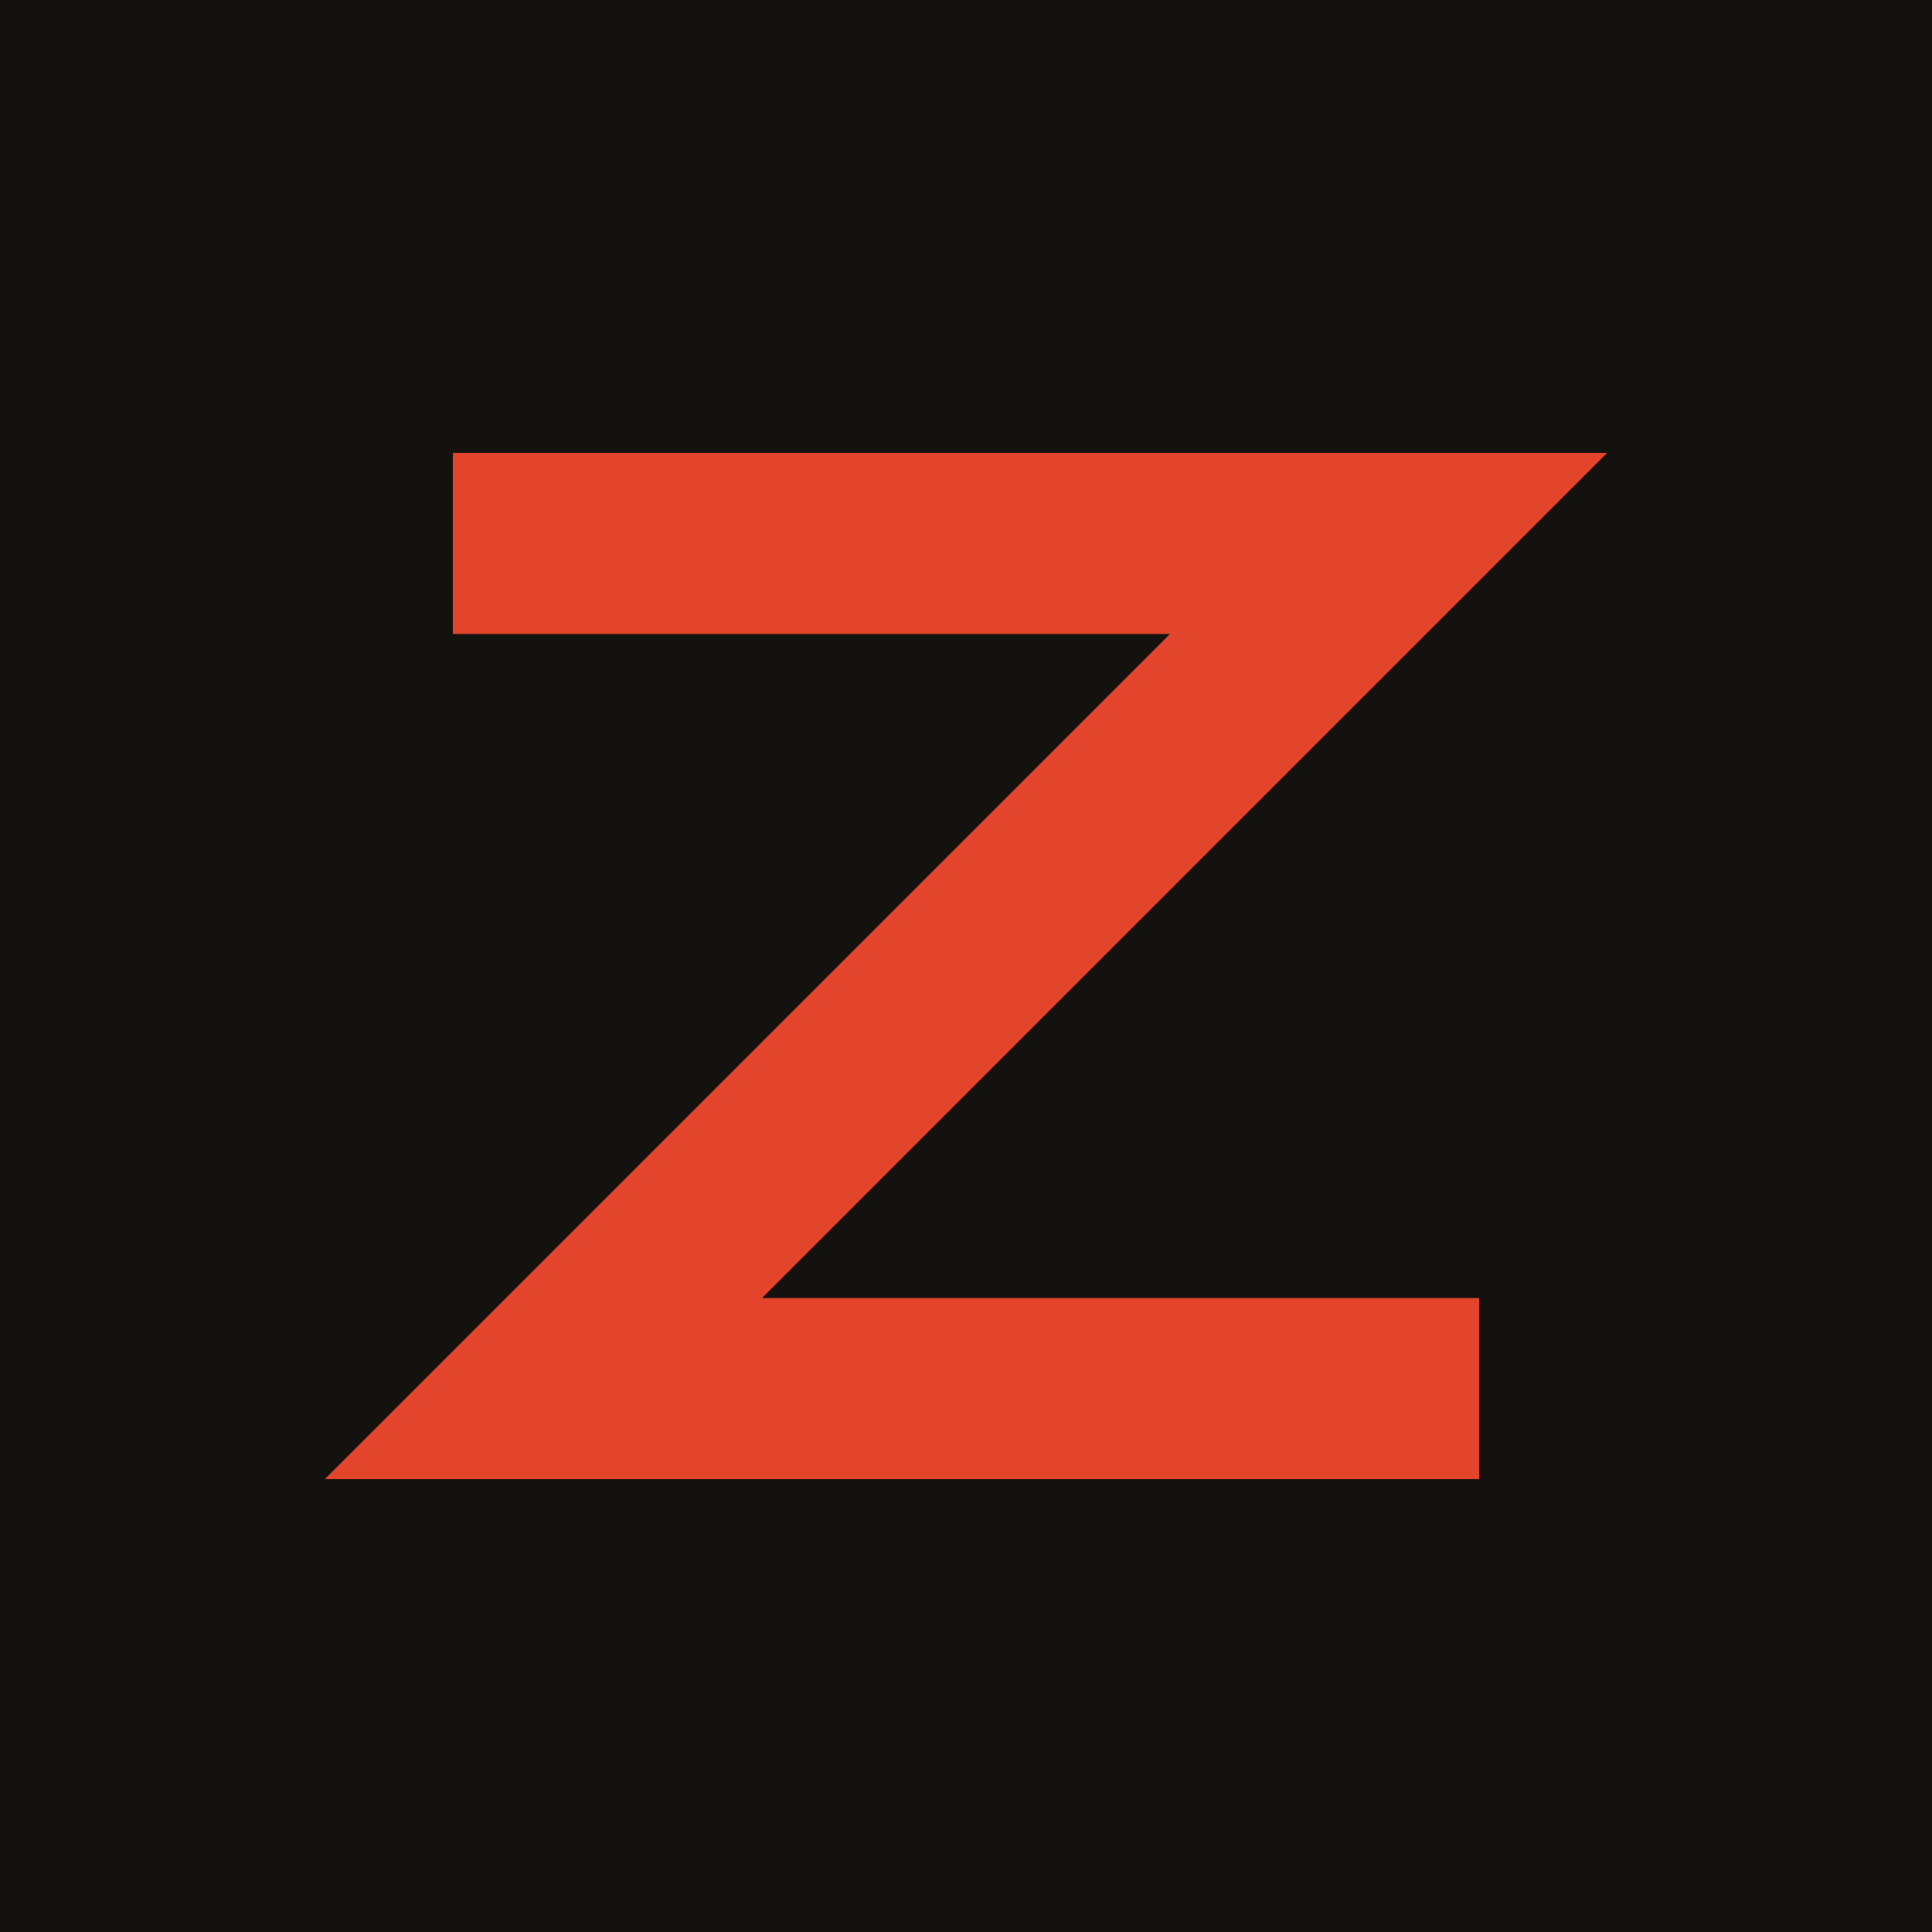
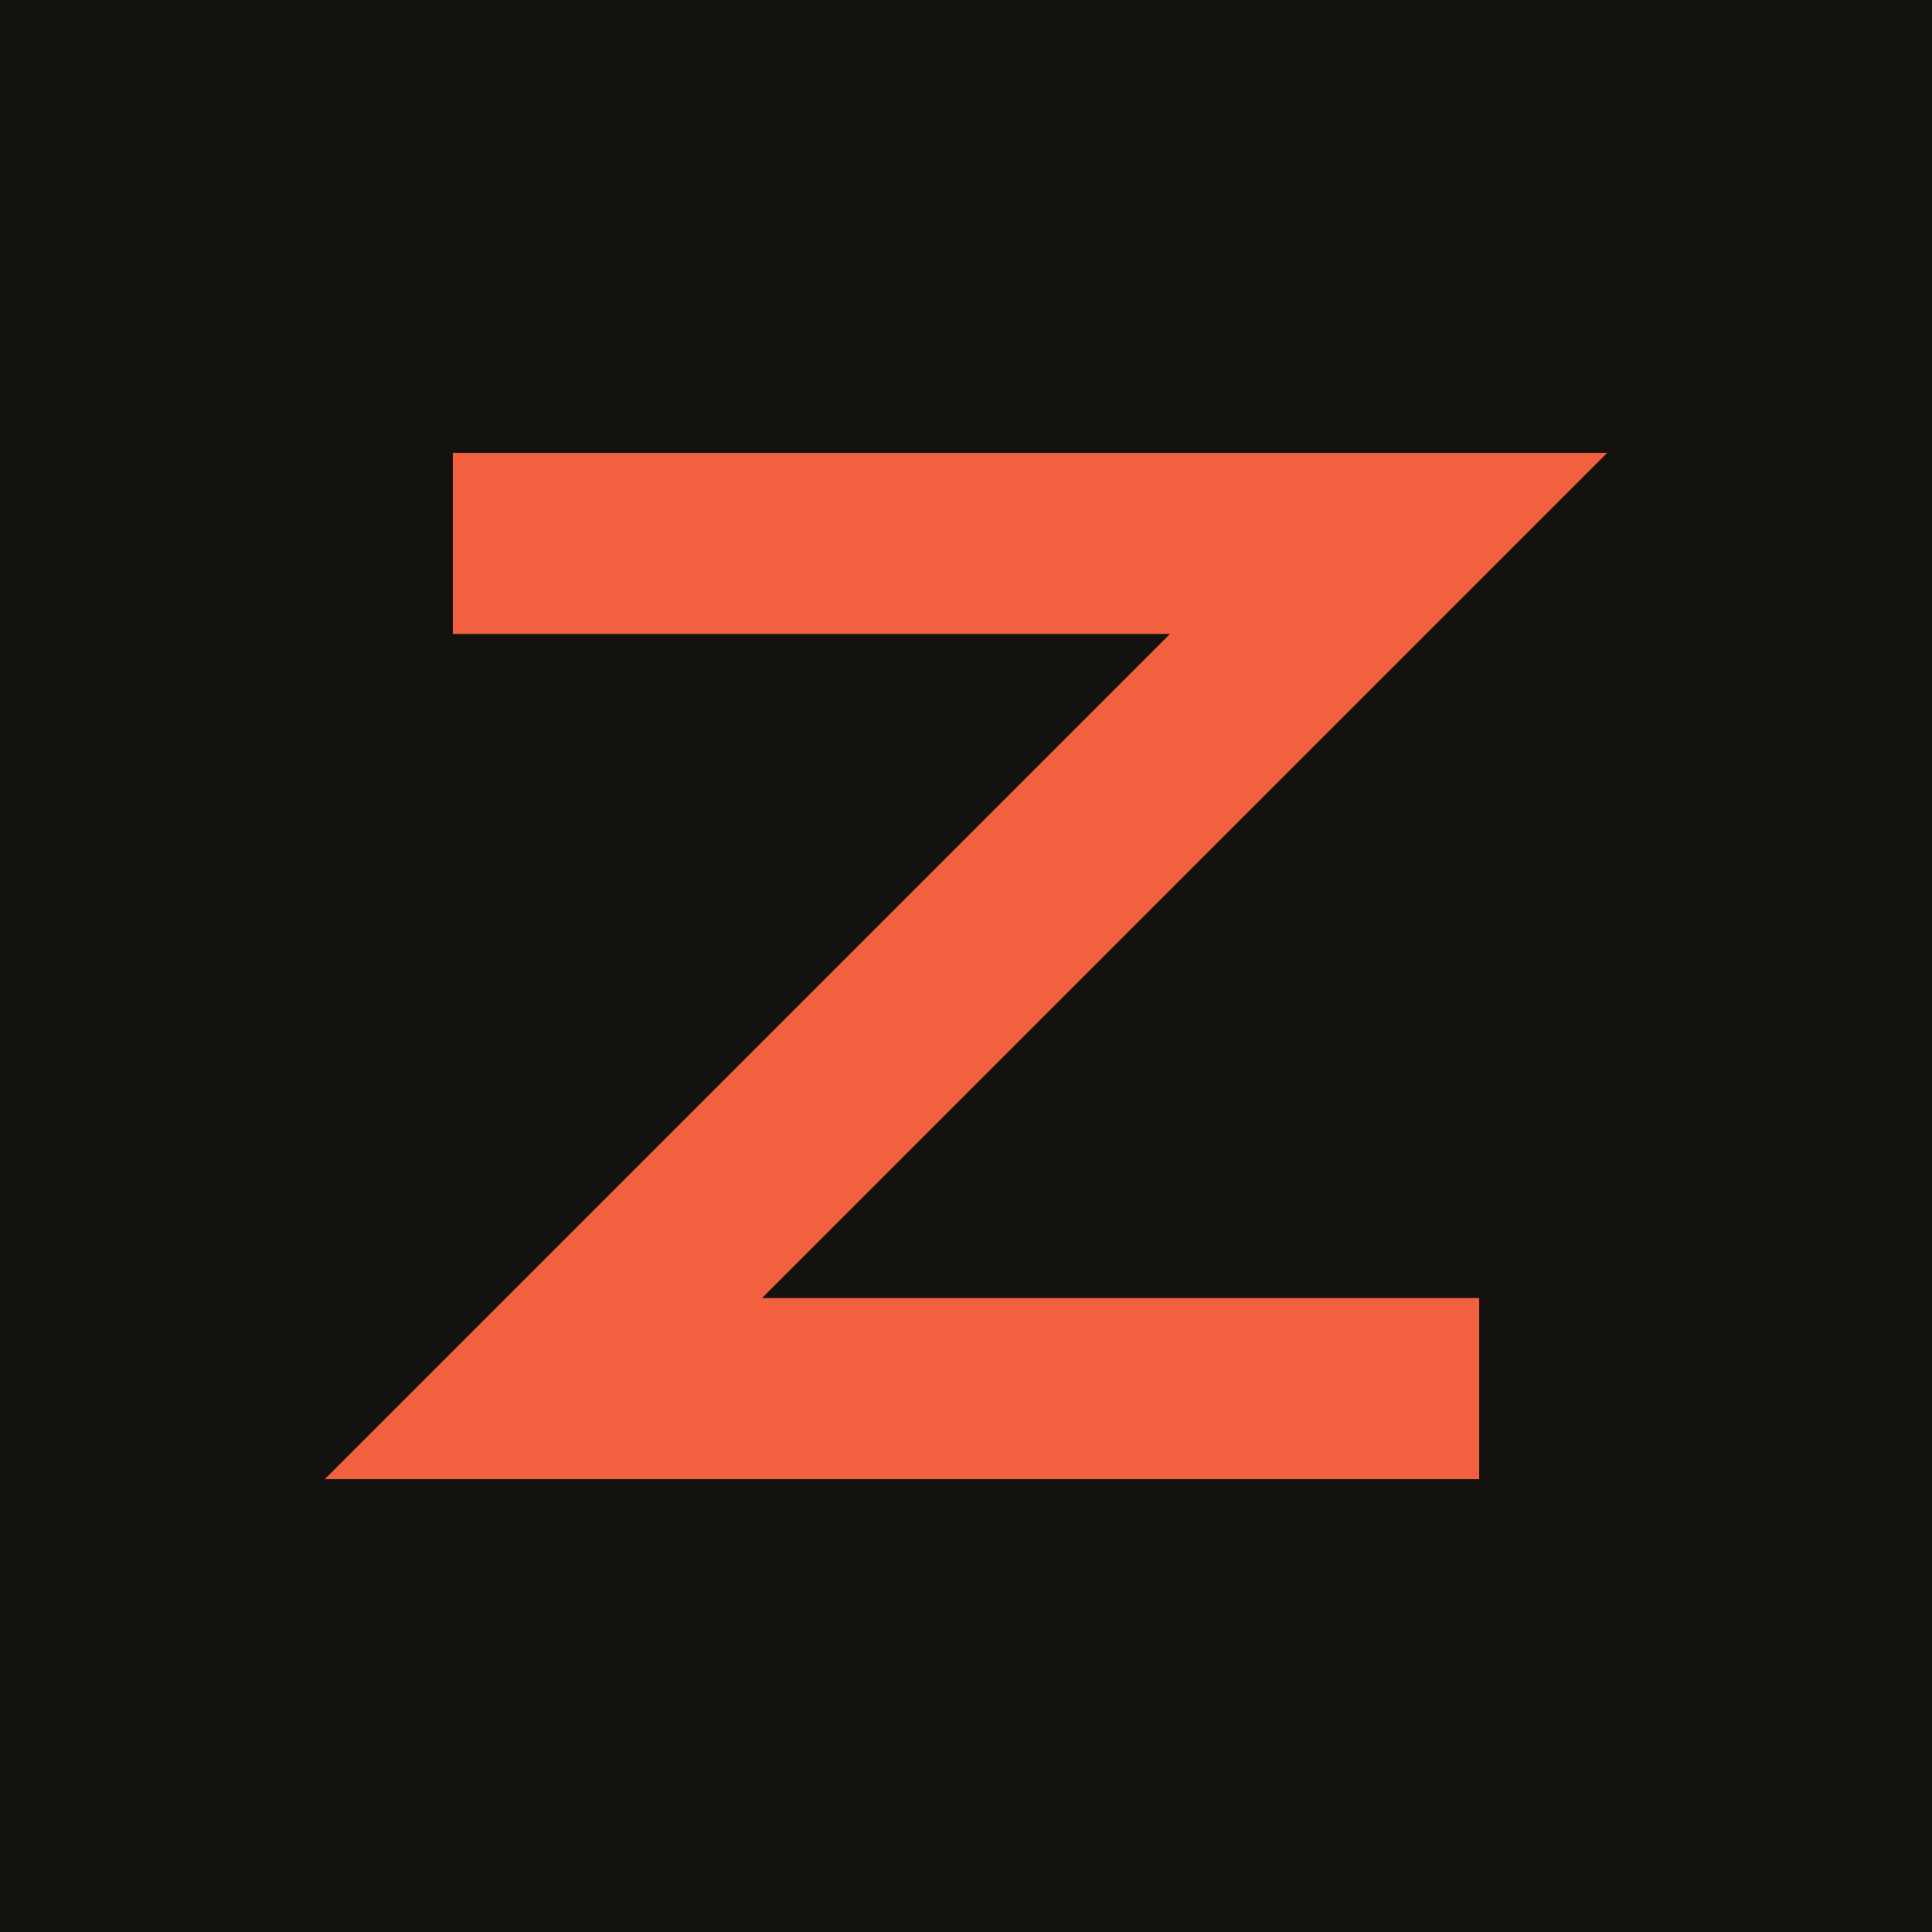
<svg xmlns="http://www.w3.org/2000/svg" viewBox="0 0 64 64" width="64" height="64">
  <rect width="64" height="64" fill="#14120f" />
-   <path d="M18 18h28L18 46h28" fill="none" stroke="#e2452c" stroke-width="6" stroke-linecap="square" stroke-linejoin="miter" />
+   <path d="M18 18h28L18 46h28" fill="none" stroke="#f2603f" stroke-width="6" stroke-linecap="square" stroke-linejoin="miter" />
</svg>
